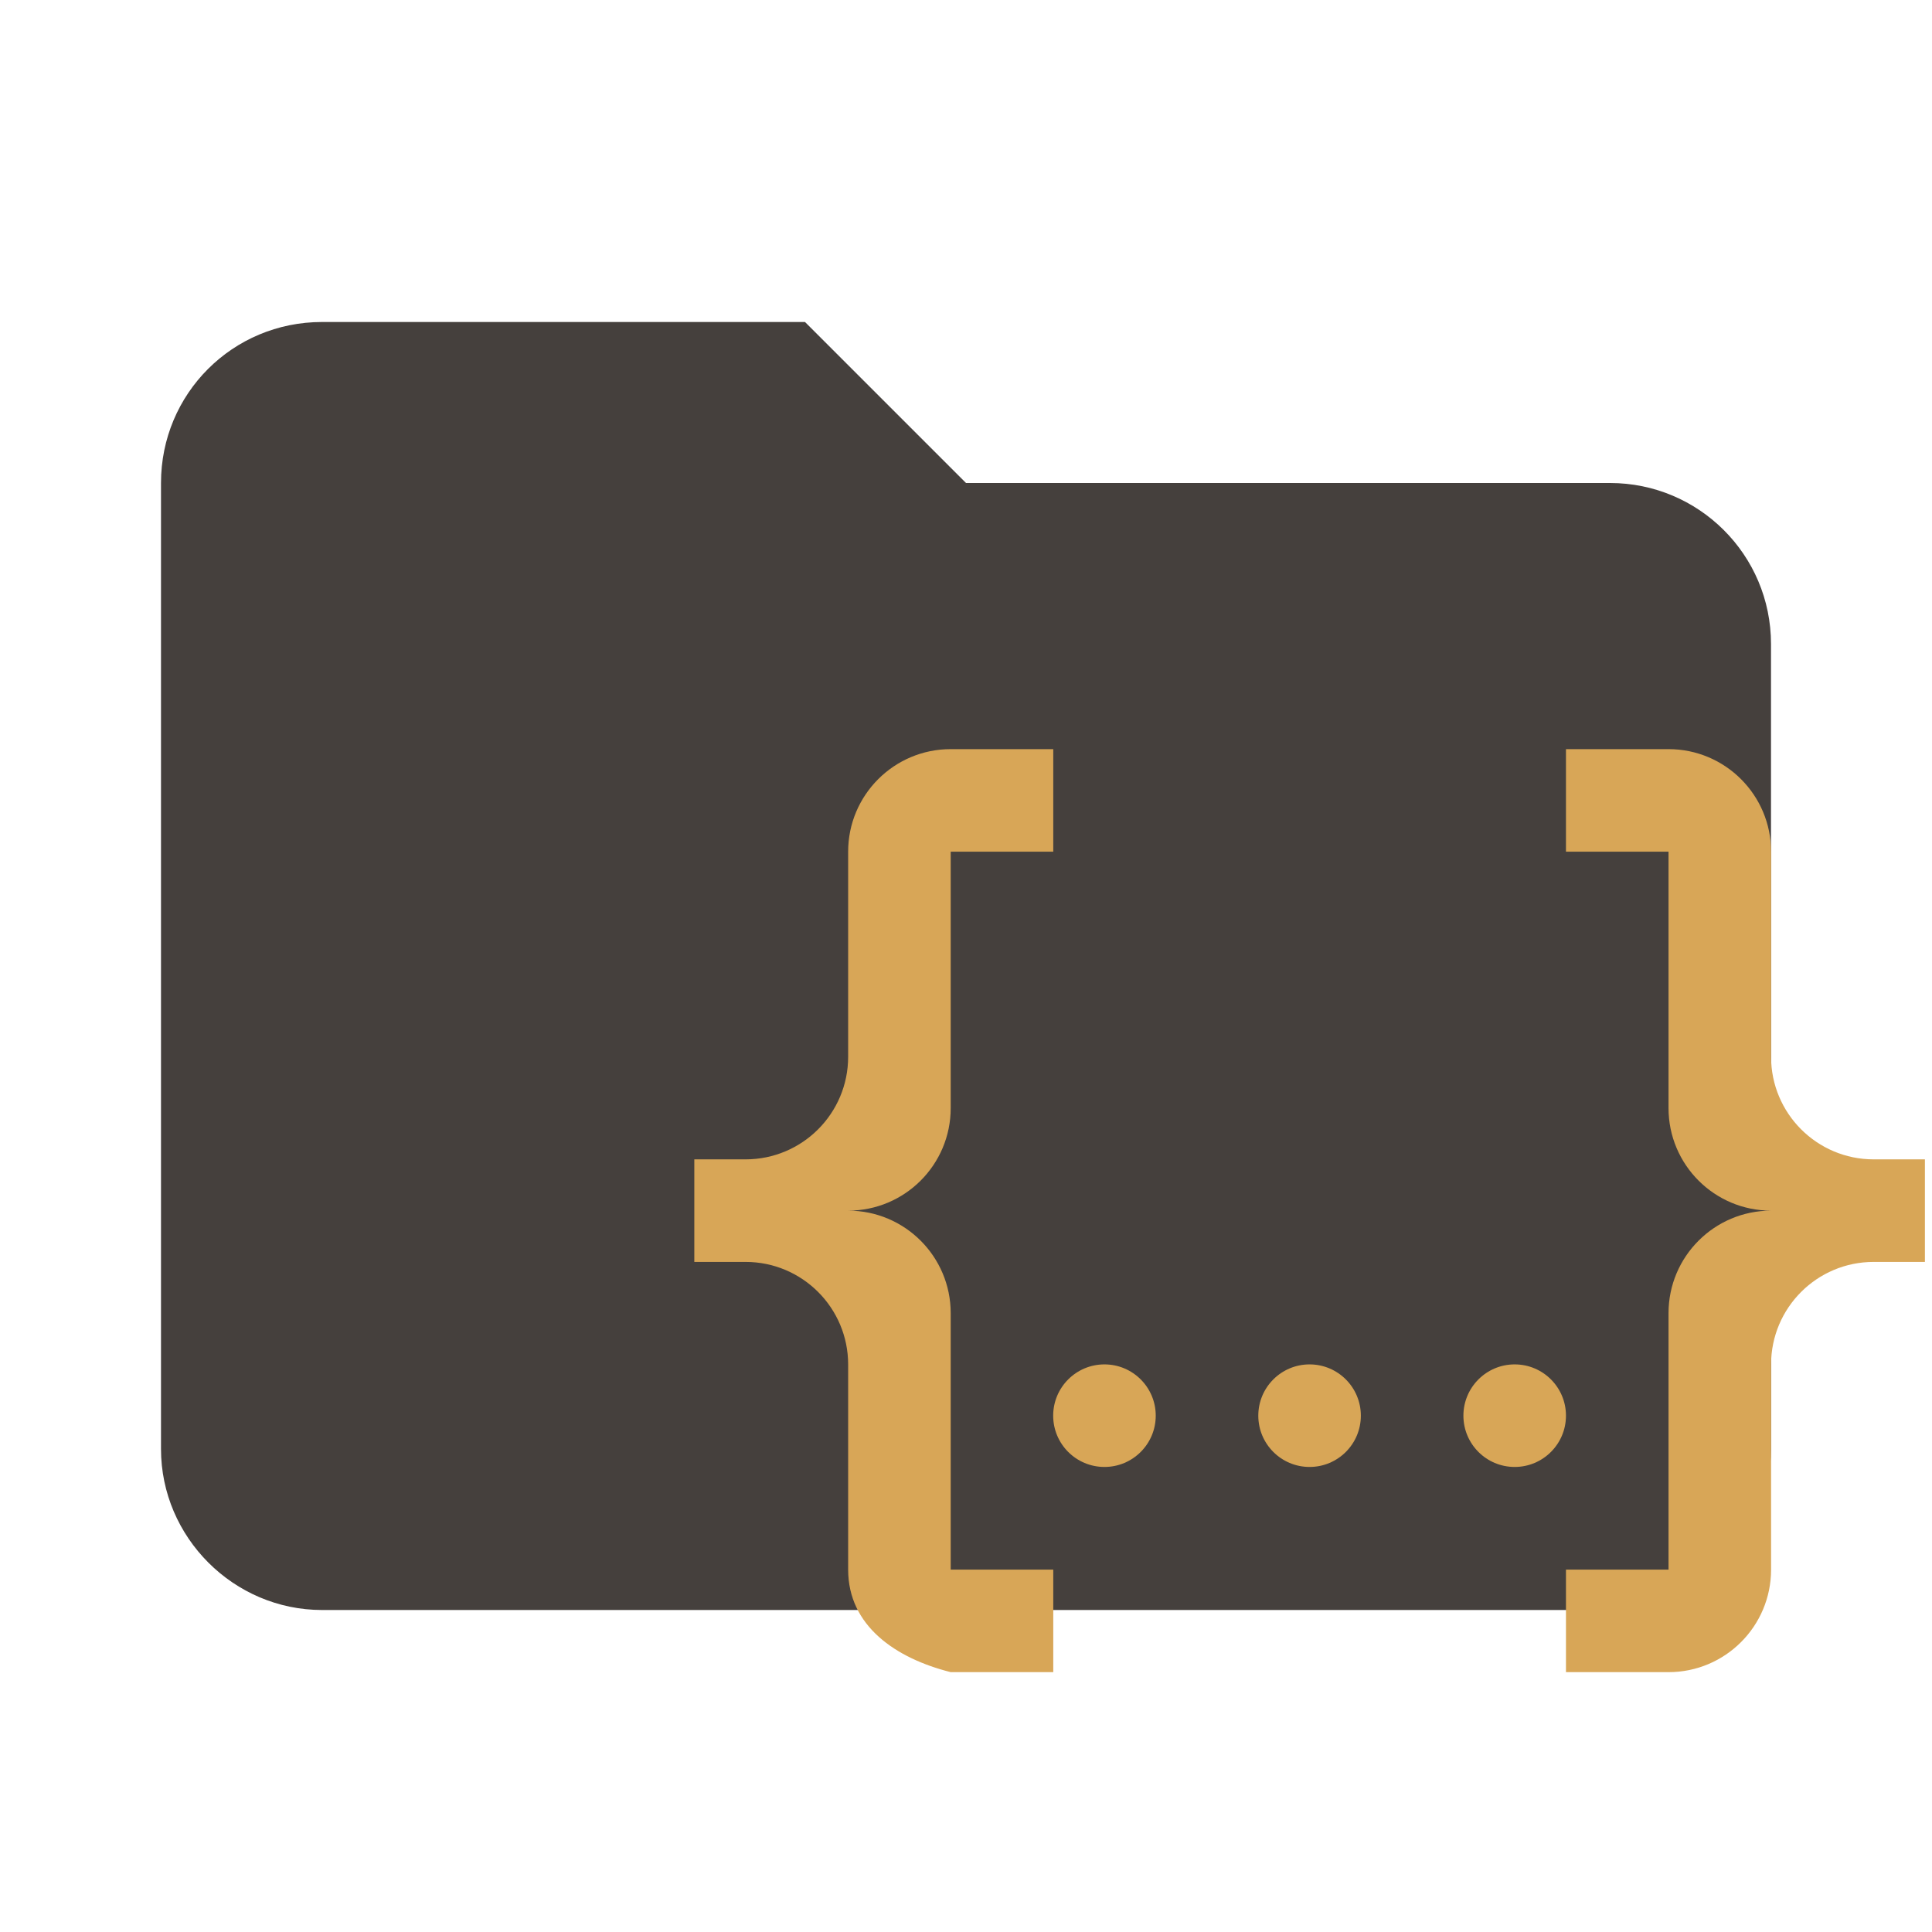
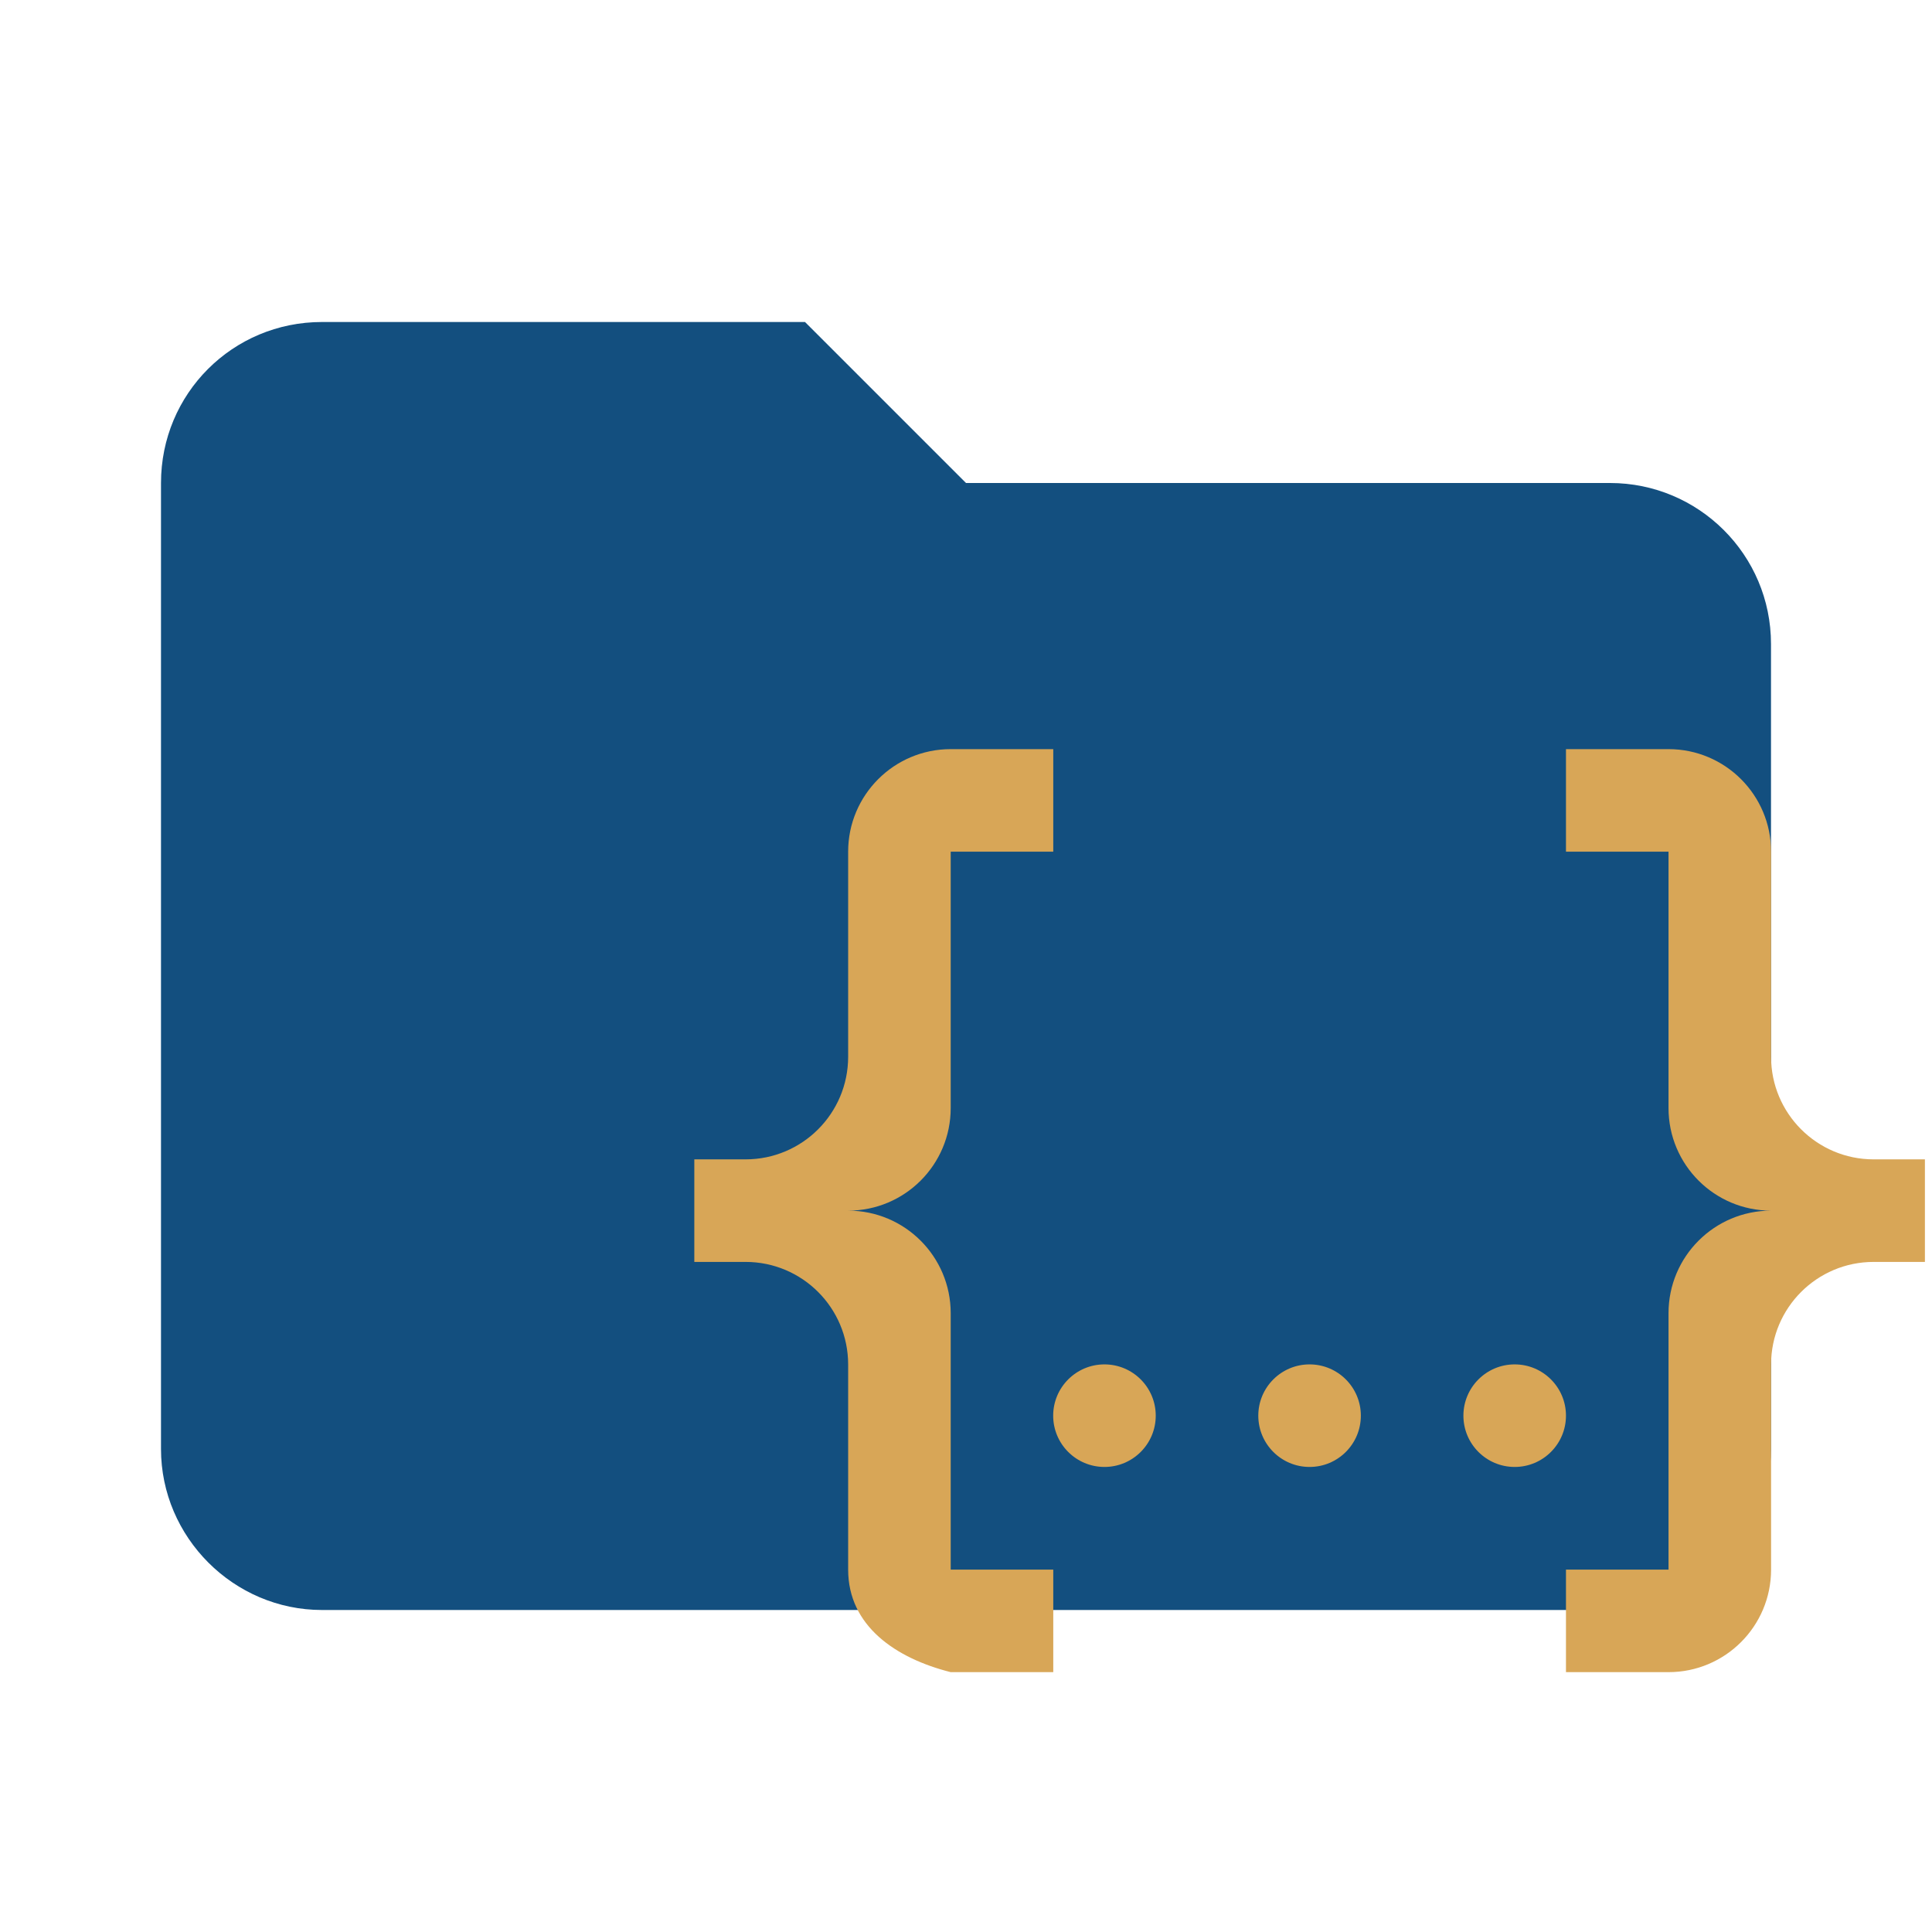
<svg xmlns="http://www.w3.org/2000/svg" clip-rule="evenodd" fill-rule="evenodd" stroke-linejoin="round" stroke-miterlimit="1.414" version="1.1" viewBox="0 0 24 24" xml:space="preserve">
-   <path d="m10 4h-6c-1.11 0-2 .89-2 2v12c0 1.097.903 2 2 2h16c1.097 0 2-.903 2-2v-10c0-1.11-.9-2-2-2h-8l-2-2z" fill="#e57373" fill-rule="nonzero" style="fill:#45403d" />
+   <path d="m10 4h-6c-1.11 0-2 .89-2 2v12c0 1.097.903 2 2 2h16c1.097 0 2-.903 2-2v-10c0-1.11-.9-2-2-2h-8l-2-2z" fill="#e57373" fill-rule="nonzero" style="fill:#134f7f" />
  <path d="m11.81 9.306h1.274v1.274h-1.274v3.185a1.274 1.274 0 0 1-1.274 1.274 1.274 1.274 0 0 1 1.274 1.274v3.185h1.274v1.274h-1.274c-.682-.172-1.274-.573-1.274-1.274v-2.548a1.274 1.274 0 0 0-1.274-1.274h-.637v-1.274h.637a1.274 1.274 0 0 0 1.274-1.274v-2.548a1.274 1.274 0 0 1 1.274-1.274m8.917 0a1.274 1.274 0 0 1 1.274 1.274v2.548a1.274 1.274 0 0 0 1.274 1.274h.637v1.274h-.637a1.274 1.274 0 0 0-1.274 1.274v2.548a1.274 1.274 0 0 1-1.274 1.274h-1.274v-1.274h1.274v-3.185a1.274 1.274 0 0 1 1.274-1.274 1.274 1.274 0 0 1-1.274-1.274v-3.185h-1.274v-1.274h1.274m-4.459 7.643a.637.637 0 0 1 .637.637.637.637 0 0 1-.637.637.637.637 0 0 1-.637-.637.637.637 0 0 1 .637-.637m-2.548 0a.637.637 0 0 1 .637.637.637.637 0 0 1-.637.637.637.637 0 0 1-.637-.637.637.637 0 0 1 .637-.637m5.096 0a.637.637 0 0 1 .637.637.637.637 0 0 1-.637.637.637.637 0 0 1-.637-.637.637.637 0 0 1 .637-.637z" style="fill:#d8a657;stroke-width:.637" />
</svg>
